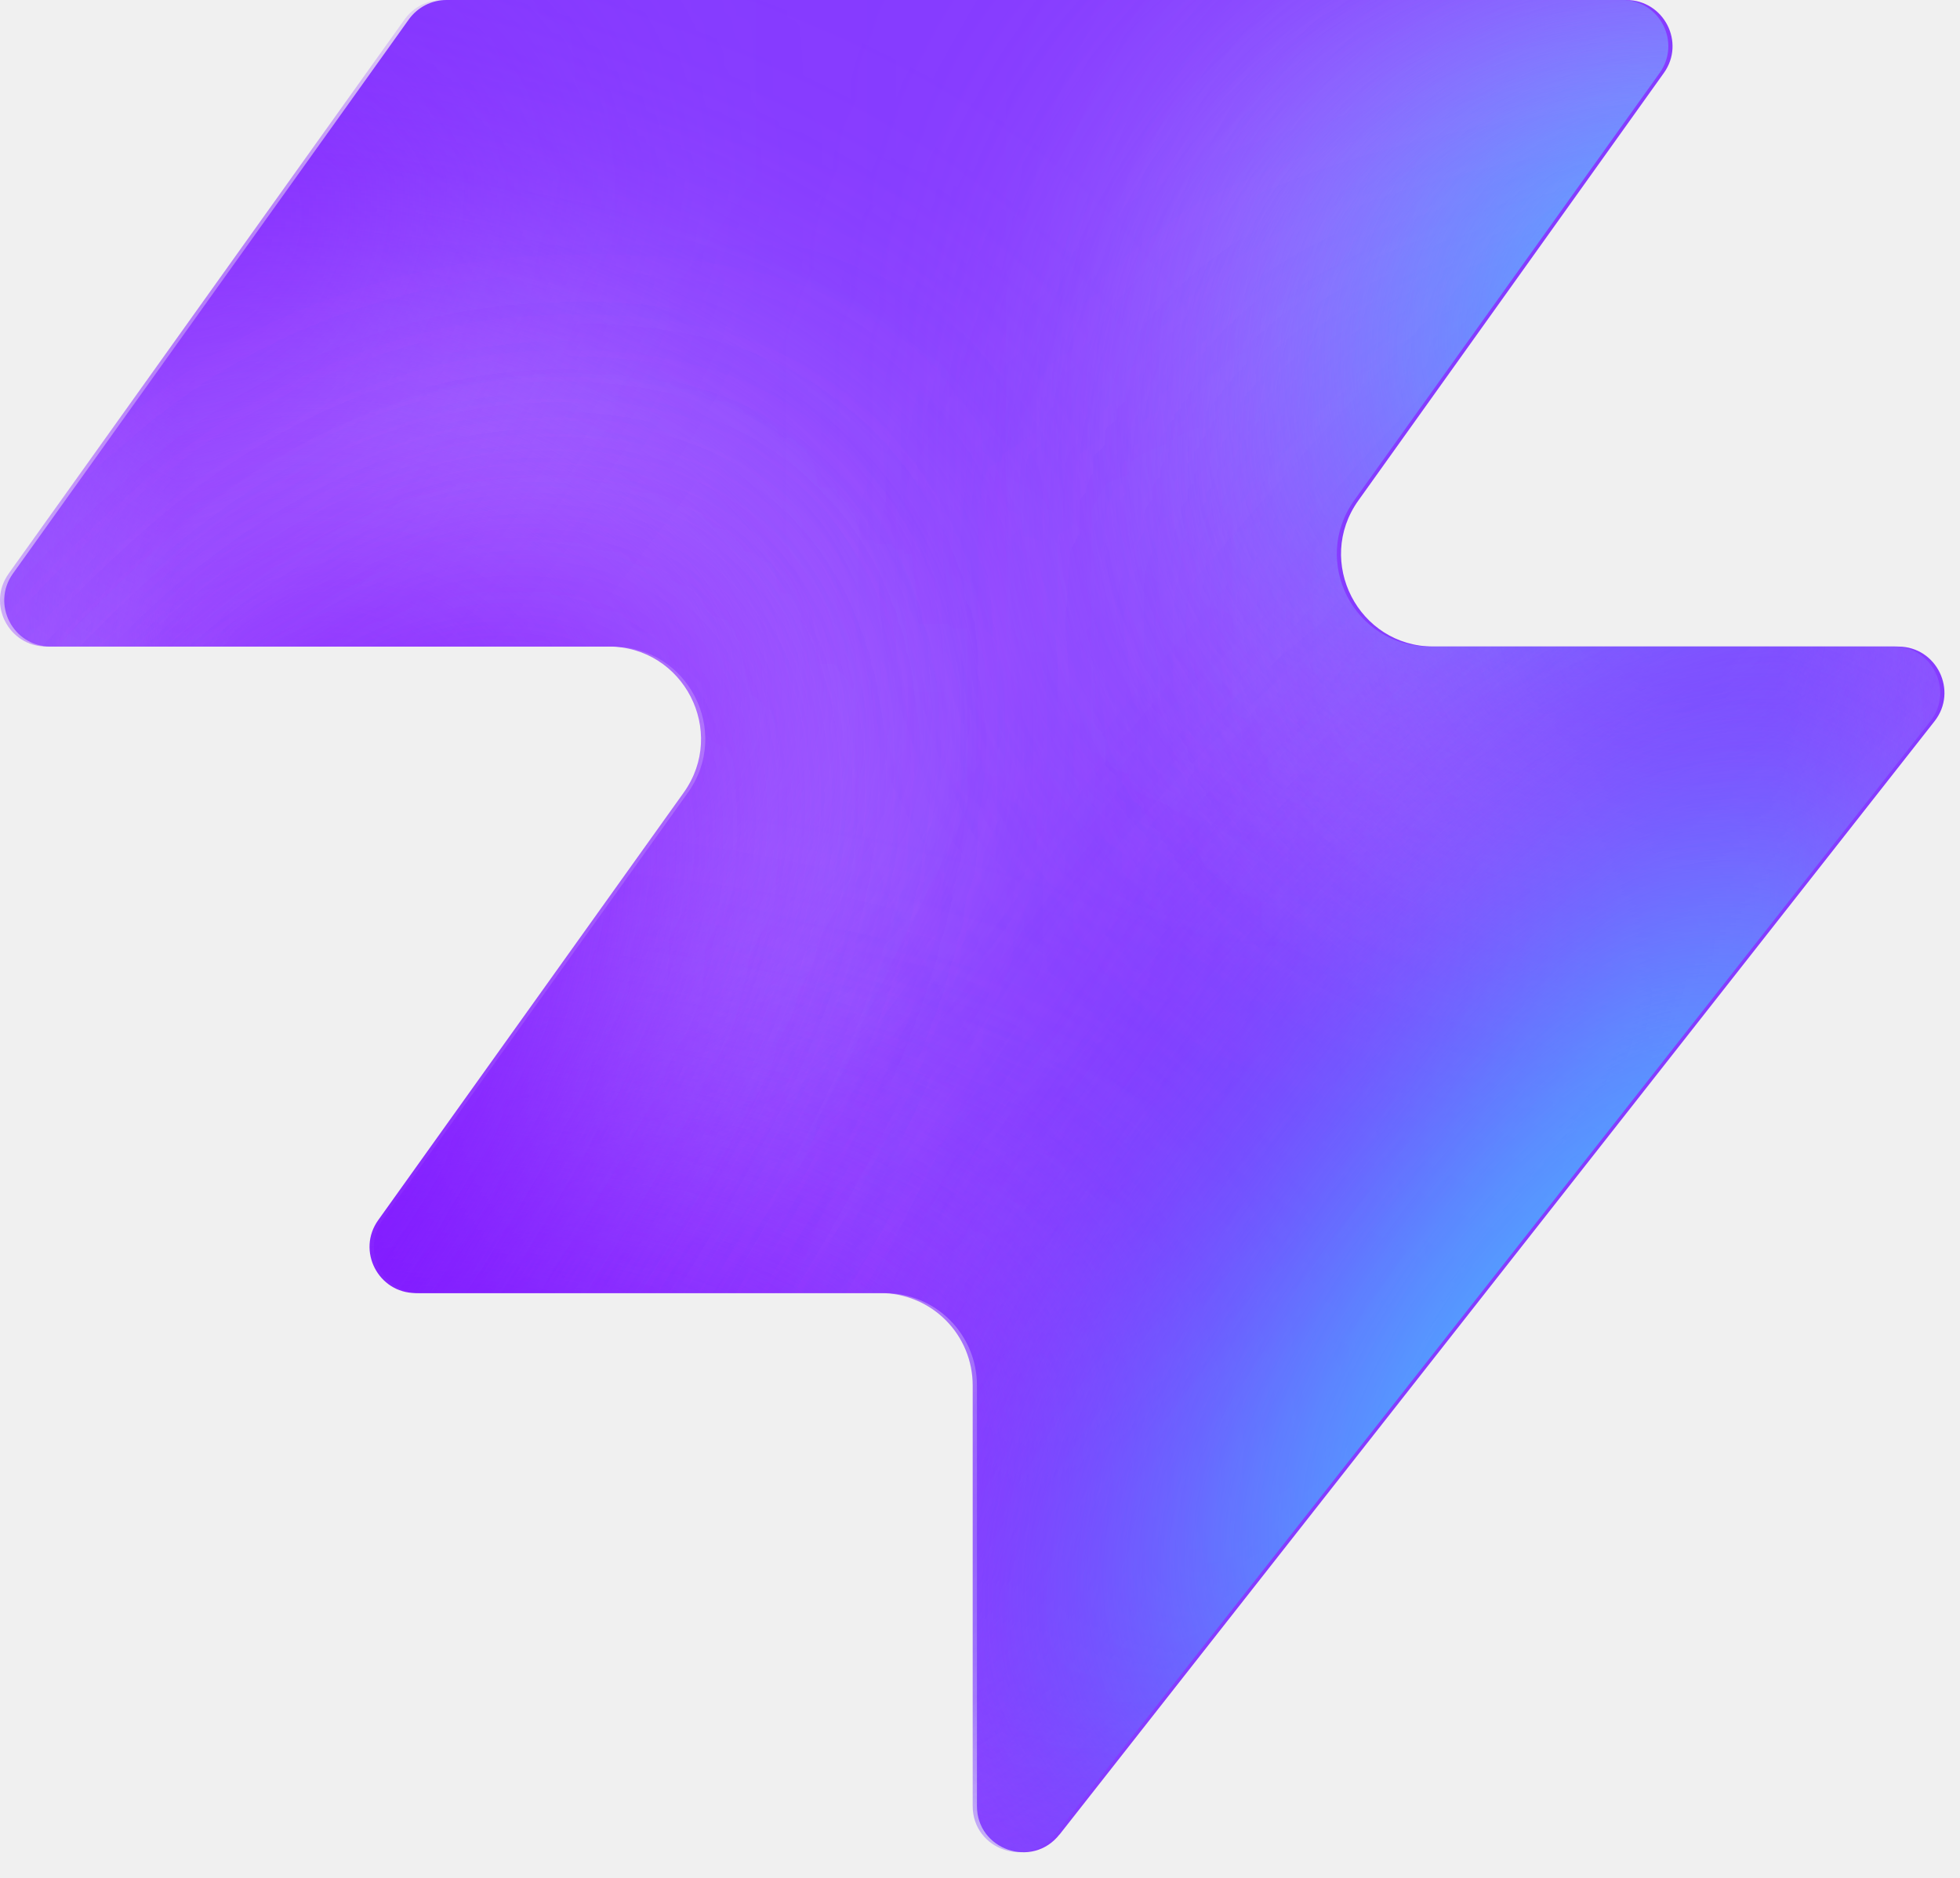
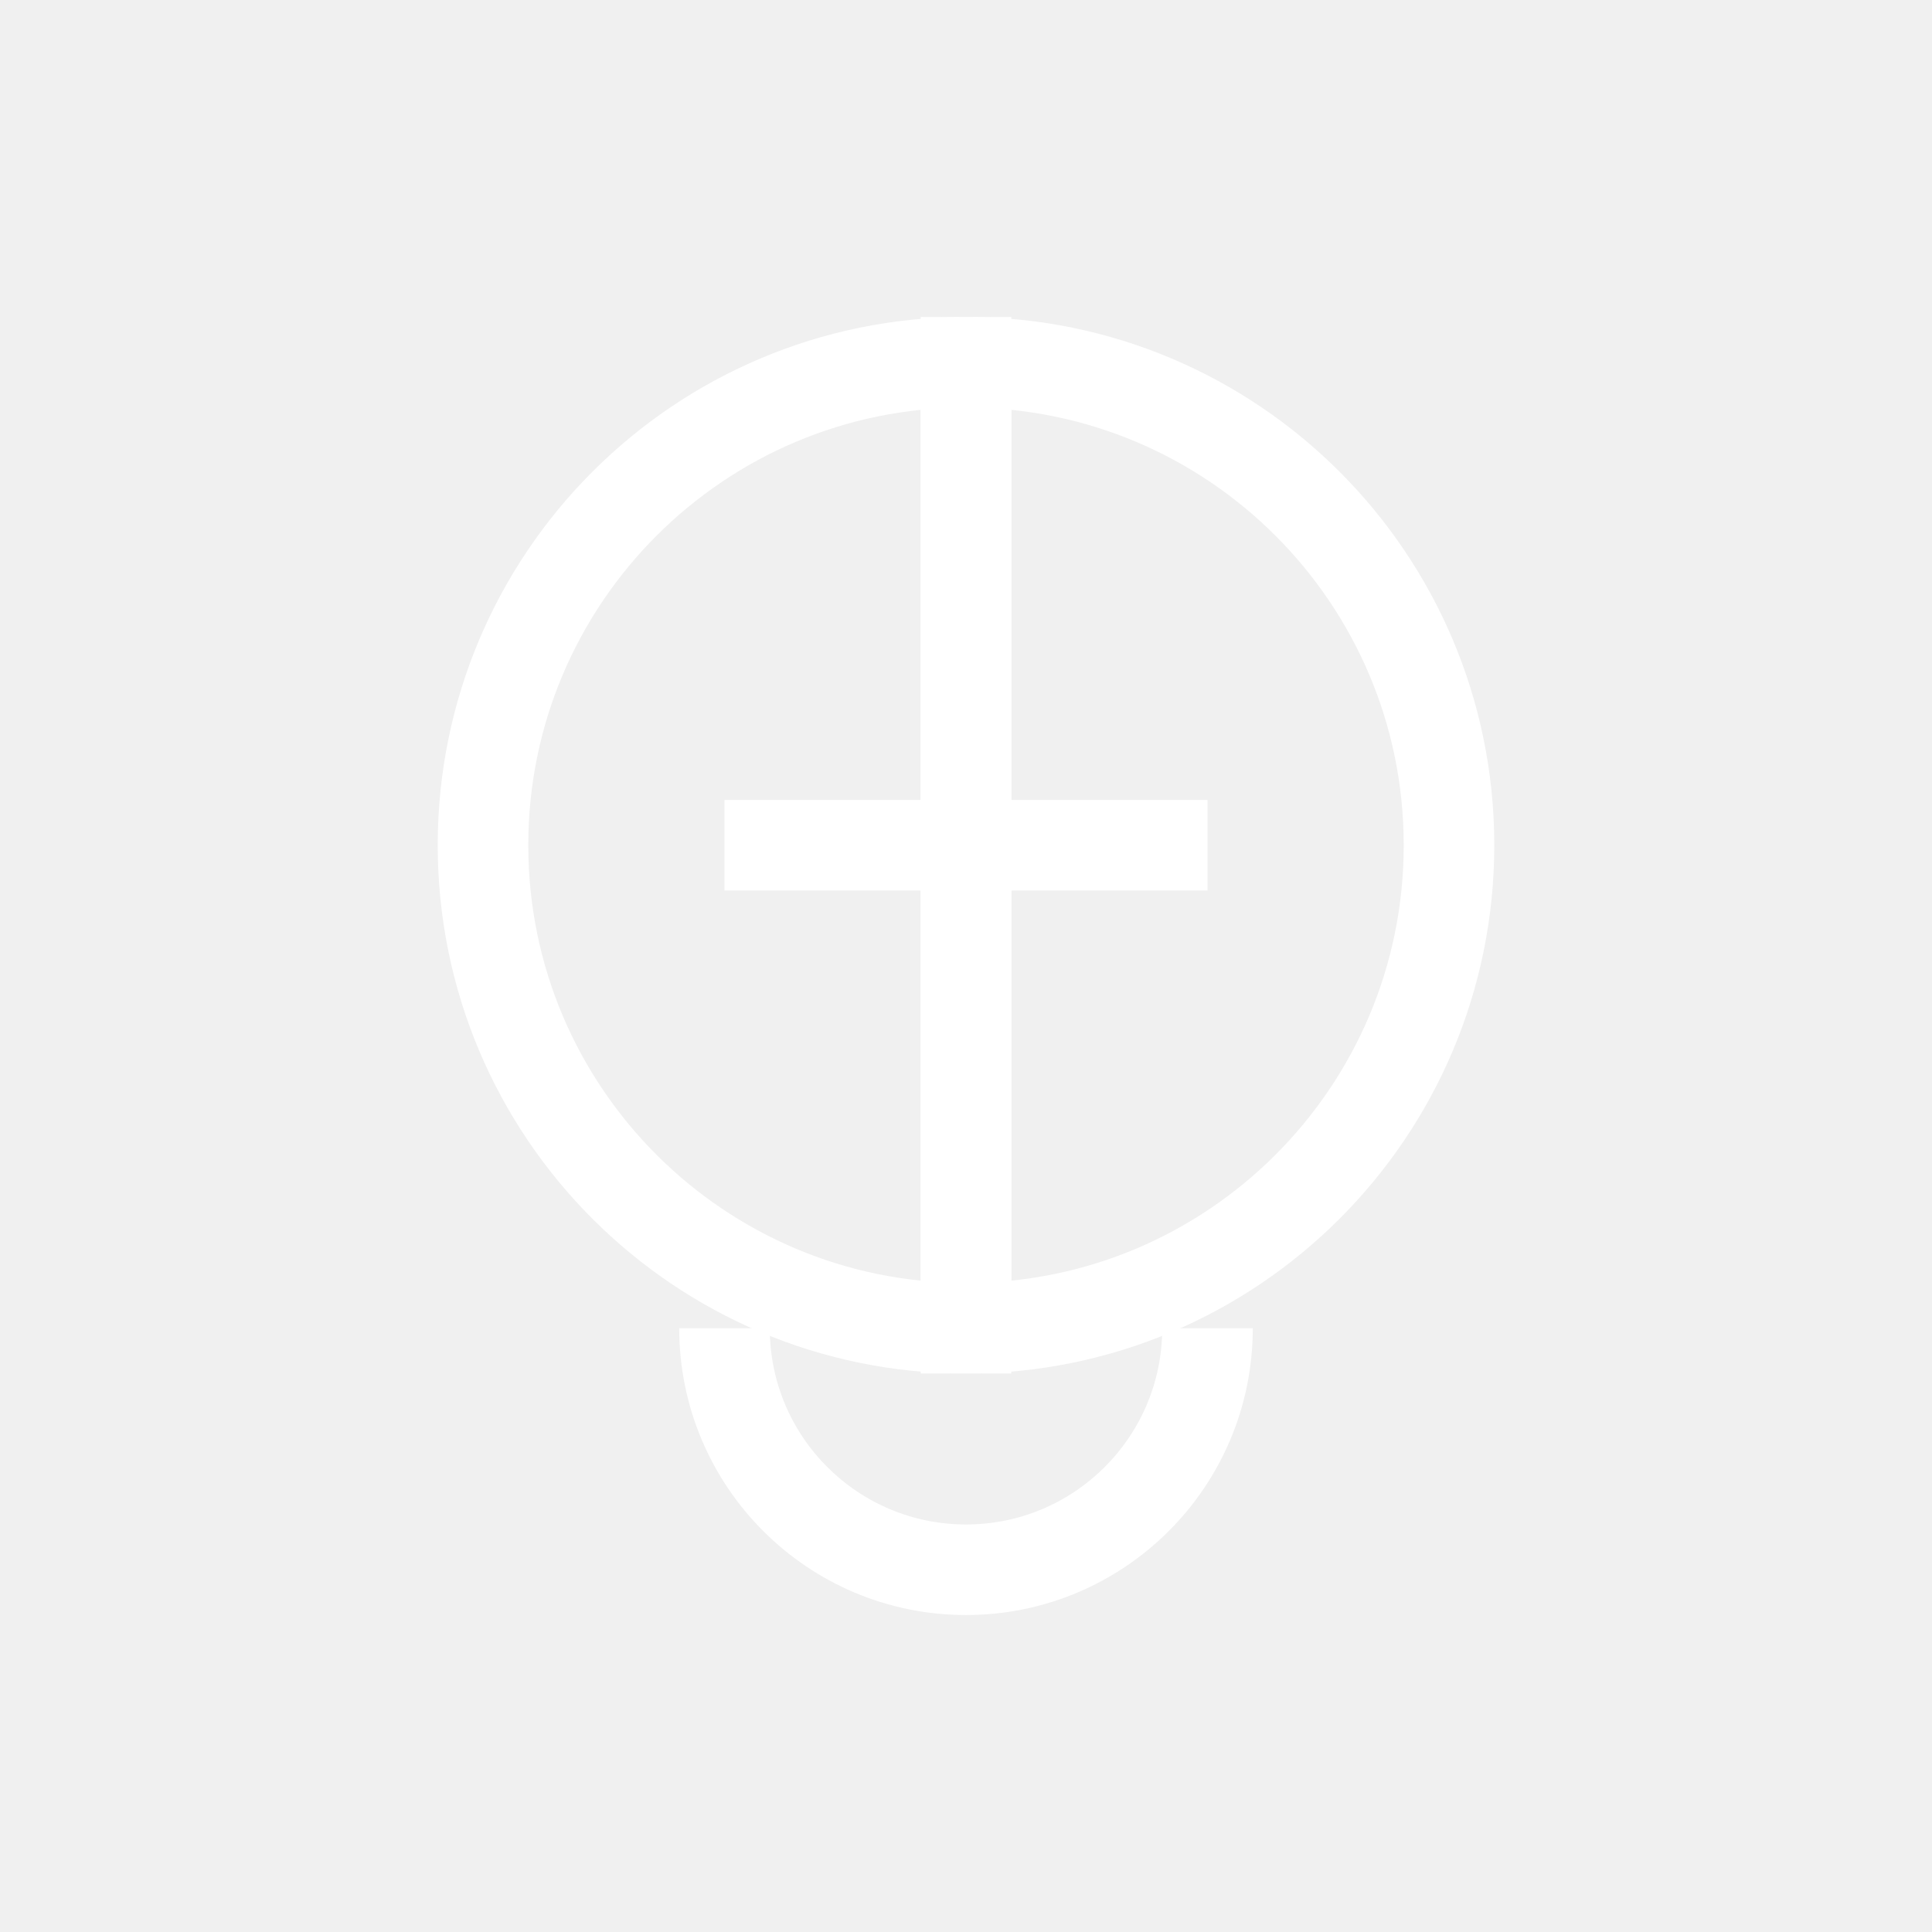
- <svg xmlns="http://www.w3.org/2000/svg" width="48" height="46" fill="none" viewBox="0 0 48 46">
-   <path fill="#863bff" d="M25.946 44.938c-.664.845-2.021.375-2.021-.698V33.937a2.26 2.26 0 0 0-2.262-2.262H10.287c-.92 0-1.456-1.04-.92-1.788l7.48-10.471c1.07-1.497 0-3.578-1.842-3.578H1.237c-.92 0-1.456-1.04-.92-1.788L10.013.474c.214-.297.556-.474.92-.474h28.894c.92 0 1.456 1.04.92 1.788l-7.48 10.471c-1.07 1.498 0 3.579 1.842 3.579h11.377c.943 0 1.473 1.088.89 1.83L25.947 44.94z" style="fill:#863bff;fill:color(display-p3 .525 .23 1);fill-opacity:1" />
-   <mask id="a" width="48" height="46" x="0" y="0" maskUnits="userSpaceOnUse" style="mask-type:alpha">
-     <path fill="#000" d="M25.842 44.938c-.664.844-2.021.375-2.021-.698V33.937a2.26 2.26 0 0 0-2.262-2.262H10.183c-.92 0-1.456-1.04-.92-1.788l7.48-10.471c1.07-1.498 0-3.579-1.842-3.579H1.133c-.92 0-1.456-1.04-.92-1.787L9.91.473c.214-.297.556-.474.92-.474h28.894c.92 0 1.456 1.04.92 1.788l-7.48 10.471c-1.07 1.498 0 3.578 1.842 3.578h11.377c.943 0 1.473 1.088.89 1.832L25.843 44.94z" style="fill:#000;fill-opacity:1" />
-   </mask>
-   <g mask="url(#a)">
-     <g filter="url(#b)">
-       <ellipse cx="5.508" cy="14.704" fill="#ede6ff" rx="5.508" ry="14.704" style="fill:#ede6ff;fill:color(display-p3 .927 .903 1);fill-opacity:1" transform="matrix(.00324 1 1 -.00324 -4.47 31.516)" />
-     </g>
-     <g filter="url(#c)">
-       <ellipse cx="10.399" cy="29.851" fill="#ede6ff" rx="10.399" ry="29.851" style="fill:#ede6ff;fill:color(display-p3 .927 .903 1);fill-opacity:1" transform="matrix(.00324 1 1 -.00324 -39.328 7.883)" />
-     </g>
-     <g filter="url(#d)">
-       <ellipse cx="5.508" cy="30.487" fill="#7e14ff" rx="5.508" ry="30.487" style="fill:#7e14ff;fill:color(display-p3 .492 .077 1);fill-opacity:1" transform="rotate(89.814 -25.913 -14.639)scale(1 -1)" />
-     </g>
-     <g filter="url(#e)">
-       <ellipse cx="5.508" cy="30.599" fill="#7e14ff" rx="5.508" ry="30.599" style="fill:#7e14ff;fill:color(display-p3 .492 .077 1);fill-opacity:1" transform="rotate(89.814 -32.644 -3.334)scale(1 -1)" />
-     </g>
-     <g filter="url(#f)">
-       <ellipse cx="5.508" cy="30.599" fill="#7e14ff" rx="5.508" ry="30.599" style="fill:#7e14ff;fill:color(display-p3 .492 .077 1);fill-opacity:1" transform="matrix(.00324 1 1 -.00324 -34.34 30.47)" />
-     </g>
-     <g filter="url(#g)">
-       <ellipse cx="14.072" cy="22.078" fill="#ede6ff" rx="14.072" ry="22.078" style="fill:#ede6ff;fill:color(display-p3 .927 .903 1);fill-opacity:1" transform="rotate(93.35 24.506 48.493)scale(-1 1)" />
-     </g>
-     <g filter="url(#h)">
-       <ellipse cx="3.47" cy="21.501" fill="#7e14ff" rx="3.47" ry="21.501" style="fill:#7e14ff;fill:color(display-p3 .492 .077 1);fill-opacity:1" transform="rotate(89.009 28.708 47.59)scale(-1 1)" />
-     </g>
-     <g filter="url(#i)">
-       <ellipse cx="3.47" cy="21.501" fill="#7e14ff" rx="3.47" ry="21.501" style="fill:#7e14ff;fill:color(display-p3 .492 .077 1);fill-opacity:1" transform="rotate(89.009 28.708 47.59)scale(-1 1)" />
-     </g>
-     <g filter="url(#j)">
-       <ellipse cx=".387" cy="8.972" fill="#7e14ff" rx="4.407" ry="29.108" style="fill:#7e14ff;fill:color(display-p3 .492 .077 1);fill-opacity:1" transform="rotate(39.51 .387 8.972)" />
-     </g>
-     <g filter="url(#k)">
-       <ellipse cx="47.523" cy="-6.092" fill="#7e14ff" rx="4.407" ry="29.108" style="fill:#7e14ff;fill:color(display-p3 .492 .077 1);fill-opacity:1" transform="rotate(37.892 47.523 -6.092)" />
-     </g>
-     <g filter="url(#l)">
-       <ellipse cx="41.412" cy="6.333" fill="#47bfff" rx="5.971" ry="9.665" style="fill:#47bfff;fill:color(display-p3 .28 .748 1);fill-opacity:1" transform="rotate(37.892 41.412 6.333)" />
-     </g>
-     <g filter="url(#m)">
-       <ellipse cx="-1.879" cy="38.332" fill="#7e14ff" rx="4.407" ry="29.108" style="fill:#7e14ff;fill:color(display-p3 .492 .077 1);fill-opacity:1" transform="rotate(37.892 -1.88 38.332)" />
-     </g>
-     <g filter="url(#n)">
-       <ellipse cx="-1.879" cy="38.332" fill="#7e14ff" rx="4.407" ry="29.108" style="fill:#7e14ff;fill:color(display-p3 .492 .077 1);fill-opacity:1" transform="rotate(37.892 -1.88 38.332)" />
-     </g>
-     <g filter="url(#o)">
-       <ellipse cx="35.651" cy="29.907" fill="#7e14ff" rx="4.407" ry="29.108" style="fill:#7e14ff;fill:color(display-p3 .492 .077 1);fill-opacity:1" transform="rotate(37.892 35.651 29.907)" />
-     </g>
-     <g filter="url(#p)">
-       <ellipse cx="38.418" cy="32.4" fill="#47bfff" rx="5.971" ry="15.297" style="fill:#47bfff;fill:color(display-p3 .28 .748 1);fill-opacity:1" transform="rotate(37.892 38.418 32.4)" />
-     </g>
-   </g>
-   <defs>
-     <filter id="b" width="60.045" height="41.654" x="-19.77" y="16.149" color-interpolation-filters="sRGB" filterUnits="userSpaceOnUse">
-       <feFlood flood-opacity="0" result="BackgroundImageFix" />
-       <feBlend in="SourceGraphic" in2="BackgroundImageFix" result="shape" />
-       <feGaussianBlur result="effect1_foregroundBlur_2002_17158" stdDeviation="7.659" />
-     </filter>
-     <filter id="c" width="90.34" height="51.437" x="-54.613" y="-7.533" color-interpolation-filters="sRGB" filterUnits="userSpaceOnUse">
-       <feFlood flood-opacity="0" result="BackgroundImageFix" />
-       <feBlend in="SourceGraphic" in2="BackgroundImageFix" result="shape" />
-       <feGaussianBlur result="effect1_foregroundBlur_2002_17158" stdDeviation="7.659" />
-     </filter>
-     <filter id="d" width="79.355" height="29.4" x="-49.64" y="2.03" color-interpolation-filters="sRGB" filterUnits="userSpaceOnUse">
-       <feFlood flood-opacity="0" result="BackgroundImageFix" />
-       <feBlend in="SourceGraphic" in2="BackgroundImageFix" result="shape" />
-       <feGaussianBlur result="effect1_foregroundBlur_2002_17158" stdDeviation="4.596" />
-     </filter>
-     <filter id="e" width="79.579" height="29.4" x="-45.045" y="20.029" color-interpolation-filters="sRGB" filterUnits="userSpaceOnUse">
-       <feFlood flood-opacity="0" result="BackgroundImageFix" />
-       <feBlend in="SourceGraphic" in2="BackgroundImageFix" result="shape" />
-       <feGaussianBlur result="effect1_foregroundBlur_2002_17158" stdDeviation="4.596" />
-     </filter>
-     <filter id="f" width="79.579" height="29.4" x="-43.513" y="21.178" color-interpolation-filters="sRGB" filterUnits="userSpaceOnUse">
-       <feFlood flood-opacity="0" result="BackgroundImageFix" />
-       <feBlend in="SourceGraphic" in2="BackgroundImageFix" result="shape" />
-       <feGaussianBlur result="effect1_foregroundBlur_2002_17158" stdDeviation="4.596" />
-     </filter>
-     <filter id="g" width="74.749" height="58.852" x="15.756" y="-17.901" color-interpolation-filters="sRGB" filterUnits="userSpaceOnUse">
-       <feFlood flood-opacity="0" result="BackgroundImageFix" />
-       <feBlend in="SourceGraphic" in2="BackgroundImageFix" result="shape" />
-       <feGaussianBlur result="effect1_foregroundBlur_2002_17158" stdDeviation="7.659" />
-     </filter>
-     <filter id="h" width="61.377" height="25.362" x="23.548" y="2.284" color-interpolation-filters="sRGB" filterUnits="userSpaceOnUse">
-       <feFlood flood-opacity="0" result="BackgroundImageFix" />
-       <feBlend in="SourceGraphic" in2="BackgroundImageFix" result="shape" />
-       <feGaussianBlur result="effect1_foregroundBlur_2002_17158" stdDeviation="4.596" />
-     </filter>
-     <filter id="i" width="61.377" height="25.362" x="23.548" y="2.284" color-interpolation-filters="sRGB" filterUnits="userSpaceOnUse">
-       <feFlood flood-opacity="0" result="BackgroundImageFix" />
-       <feBlend in="SourceGraphic" in2="BackgroundImageFix" result="shape" />
-       <feGaussianBlur result="effect1_foregroundBlur_2002_17158" stdDeviation="4.596" />
-     </filter>
-     <filter id="j" width="56.045" height="63.649" x="-27.636" y="-22.853" color-interpolation-filters="sRGB" filterUnits="userSpaceOnUse">
-       <feFlood flood-opacity="0" result="BackgroundImageFix" />
-       <feBlend in="SourceGraphic" in2="BackgroundImageFix" result="shape" />
-       <feGaussianBlur result="effect1_foregroundBlur_2002_17158" stdDeviation="4.596" />
-     </filter>
-     <filter id="k" width="54.814" height="64.646" x="20.116" y="-38.415" color-interpolation-filters="sRGB" filterUnits="userSpaceOnUse">
-       <feFlood flood-opacity="0" result="BackgroundImageFix" />
-       <feBlend in="SourceGraphic" in2="BackgroundImageFix" result="shape" />
-       <feGaussianBlur result="effect1_foregroundBlur_2002_17158" stdDeviation="4.596" />
-     </filter>
-     <filter id="l" width="33.541" height="35.313" x="24.641" y="-11.323" color-interpolation-filters="sRGB" filterUnits="userSpaceOnUse">
-       <feFlood flood-opacity="0" result="BackgroundImageFix" />
-       <feBlend in="SourceGraphic" in2="BackgroundImageFix" result="shape" />
-       <feGaussianBlur result="effect1_foregroundBlur_2002_17158" stdDeviation="4.596" />
-     </filter>
-     <filter id="m" width="54.814" height="64.646" x="-29.286" y="6.009" color-interpolation-filters="sRGB" filterUnits="userSpaceOnUse">
-       <feFlood flood-opacity="0" result="BackgroundImageFix" />
-       <feBlend in="SourceGraphic" in2="BackgroundImageFix" result="shape" />
-       <feGaussianBlur result="effect1_foregroundBlur_2002_17158" stdDeviation="4.596" />
-     </filter>
-     <filter id="n" width="54.814" height="64.646" x="-29.286" y="6.009" color-interpolation-filters="sRGB" filterUnits="userSpaceOnUse">
-       <feFlood flood-opacity="0" result="BackgroundImageFix" />
-       <feBlend in="SourceGraphic" in2="BackgroundImageFix" result="shape" />
-       <feGaussianBlur result="effect1_foregroundBlur_2002_17158" stdDeviation="4.596" />
-     </filter>
-     <filter id="o" width="54.814" height="64.646" x="8.244" y="-2.416" color-interpolation-filters="sRGB" filterUnits="userSpaceOnUse">
-       <feFlood flood-opacity="0" result="BackgroundImageFix" />
-       <feBlend in="SourceGraphic" in2="BackgroundImageFix" result="shape" />
-       <feGaussianBlur result="effect1_foregroundBlur_2002_17158" stdDeviation="4.596" />
-     </filter>
-     <filter id="p" width="39.409" height="43.623" x="18.713" y="10.588" color-interpolation-filters="sRGB" filterUnits="userSpaceOnUse">
-       <feFlood flood-opacity="0" result="BackgroundImageFix" />
-       <feBlend in="SourceGraphic" in2="BackgroundImageFix" result="shape" />
-       <feGaussianBlur result="effect1_foregroundBlur_2002_17158" stdDeviation="4.596" />
-     </filter>
-   </defs>
+ <svg xmlns="http://www.w3.org/2000/svg" viewBox="0 0 32 32" fill="none" stroke="#ffffff" stroke-width="1.5">
+   <path d="M16 6C11.582 6 8 9.582 8 14C8 18.418 11.582 22 16 22V6Z" />
+   <path d="M16 6C20.418 6 24 9.582 24 14C24 18.418 20.418 22 16 22V6Z" />
+   <path d="M12 22C12 24.209 13.791 26 16 26C18.209 26 20 24.209 20 22" />
+   <path d="M12 14H20" />
+   <path d="M16 10V18" />
</svg>
